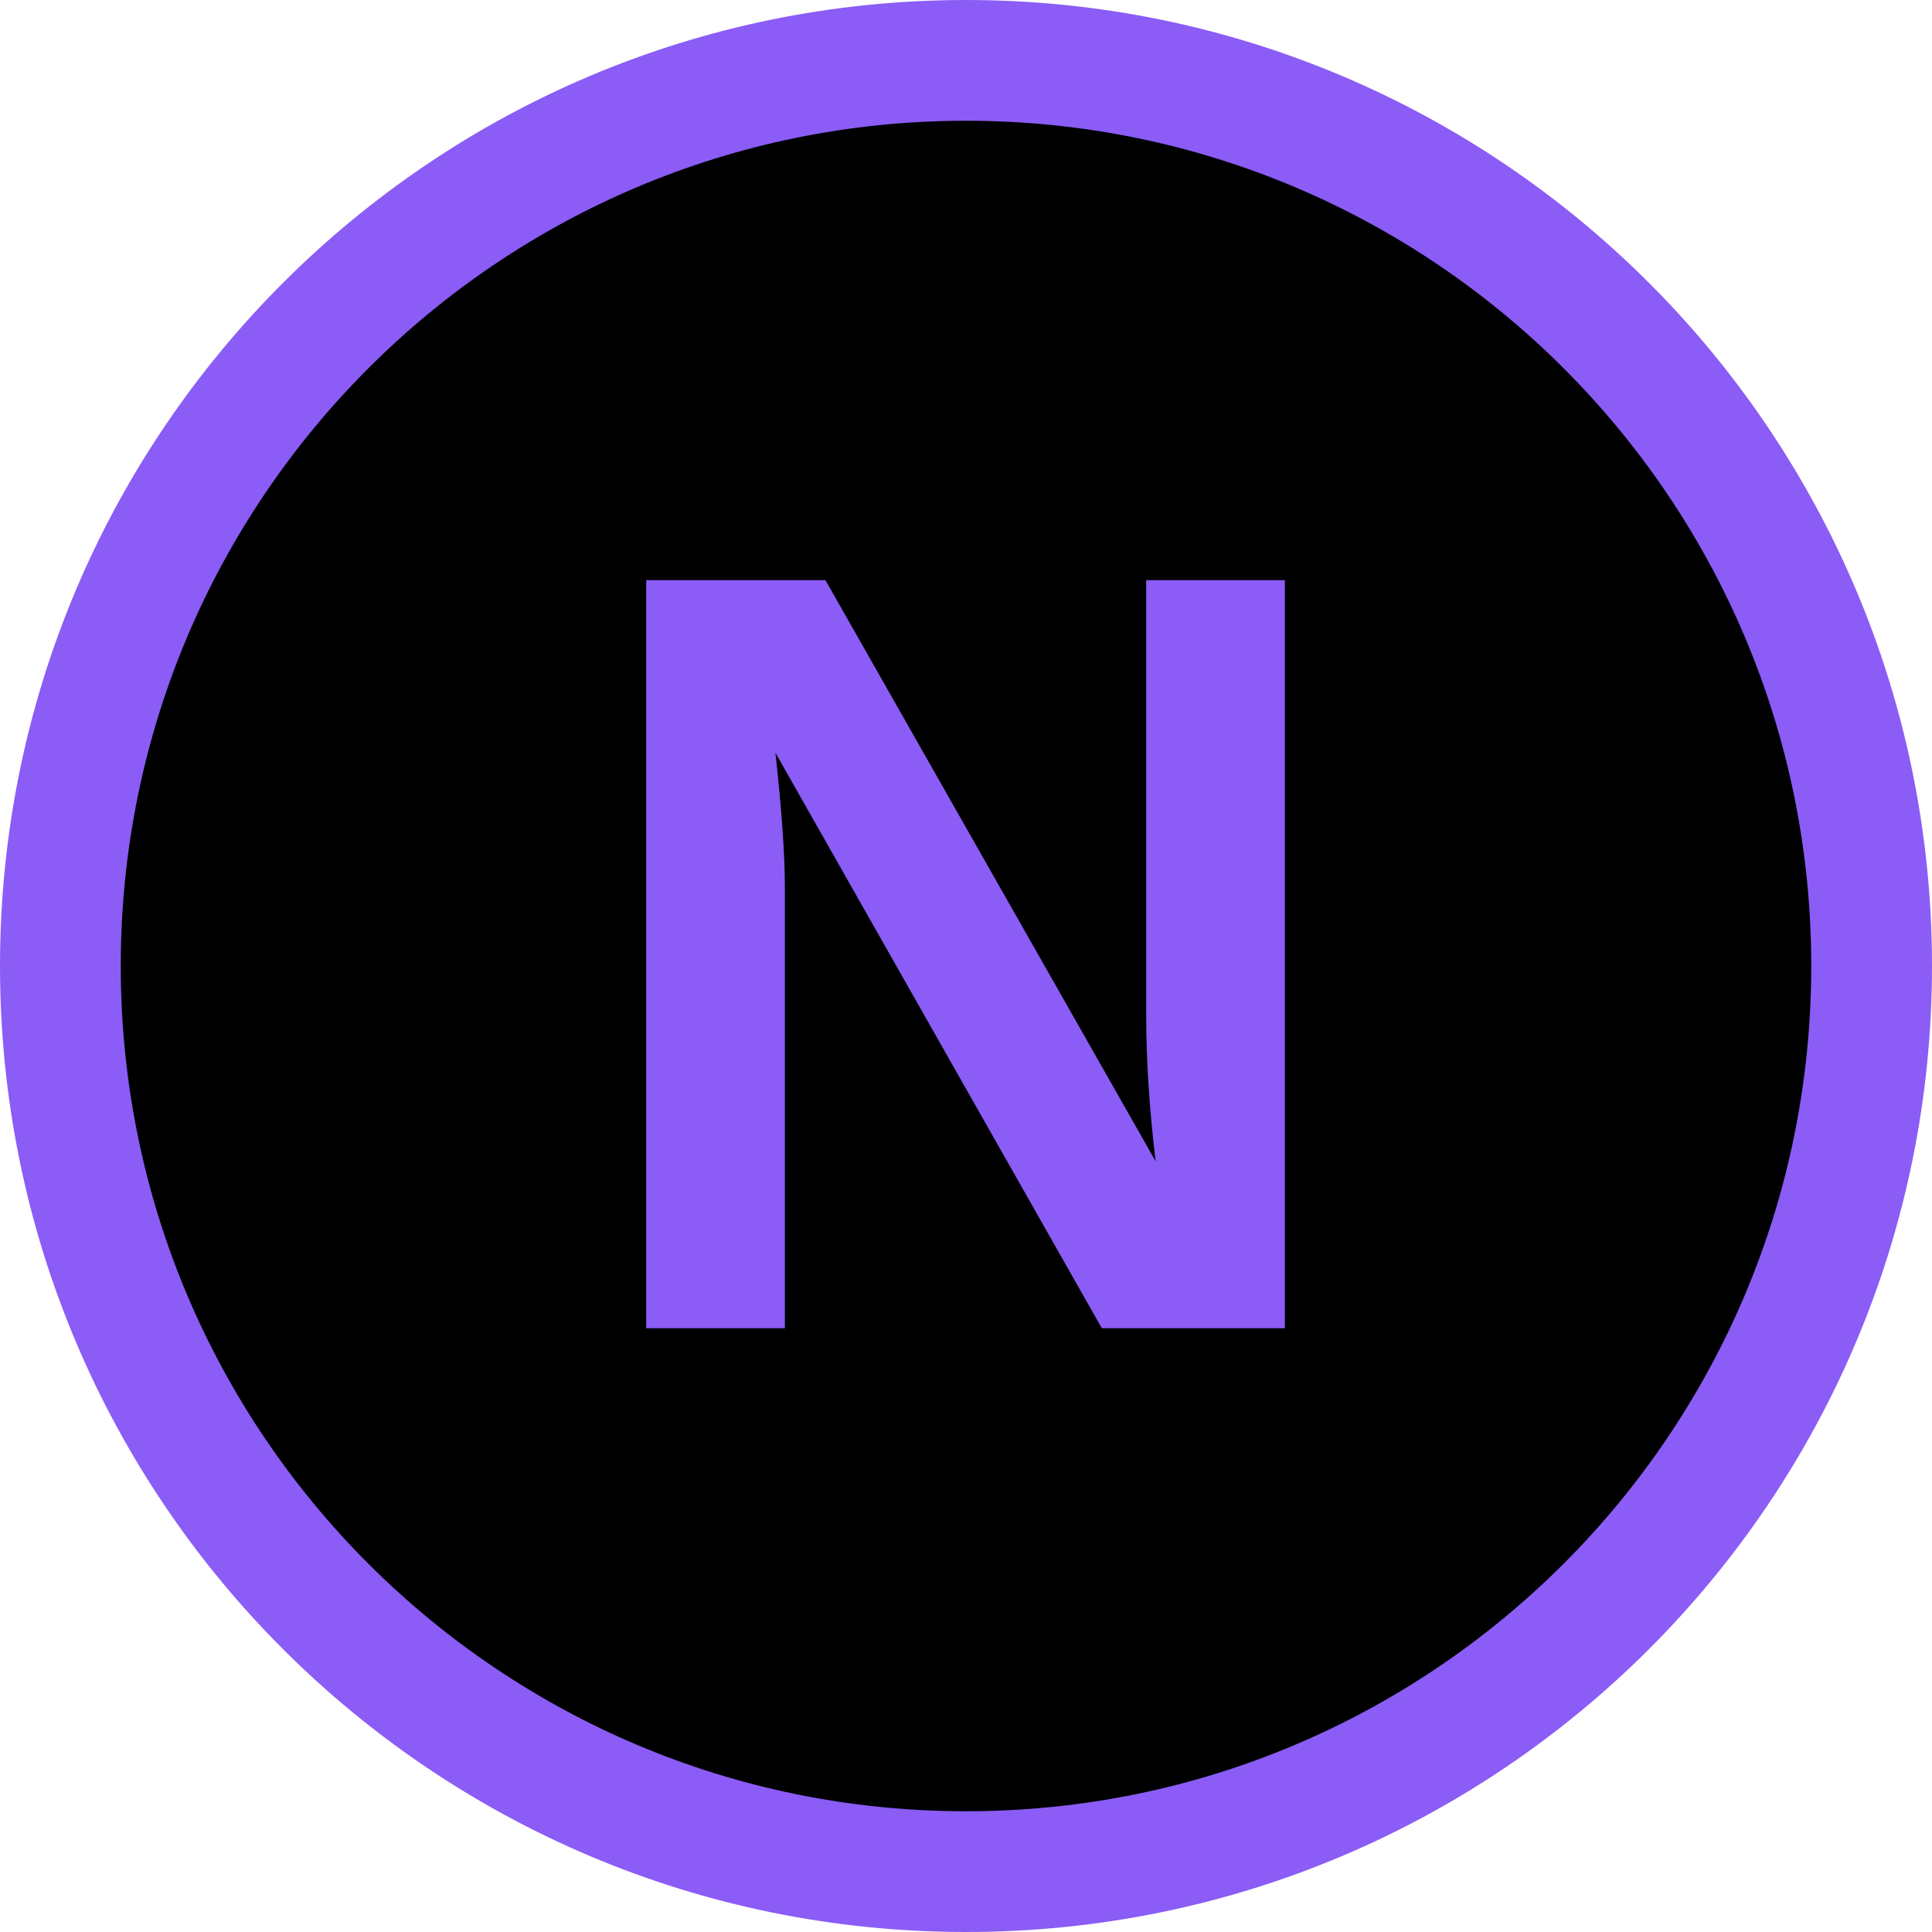
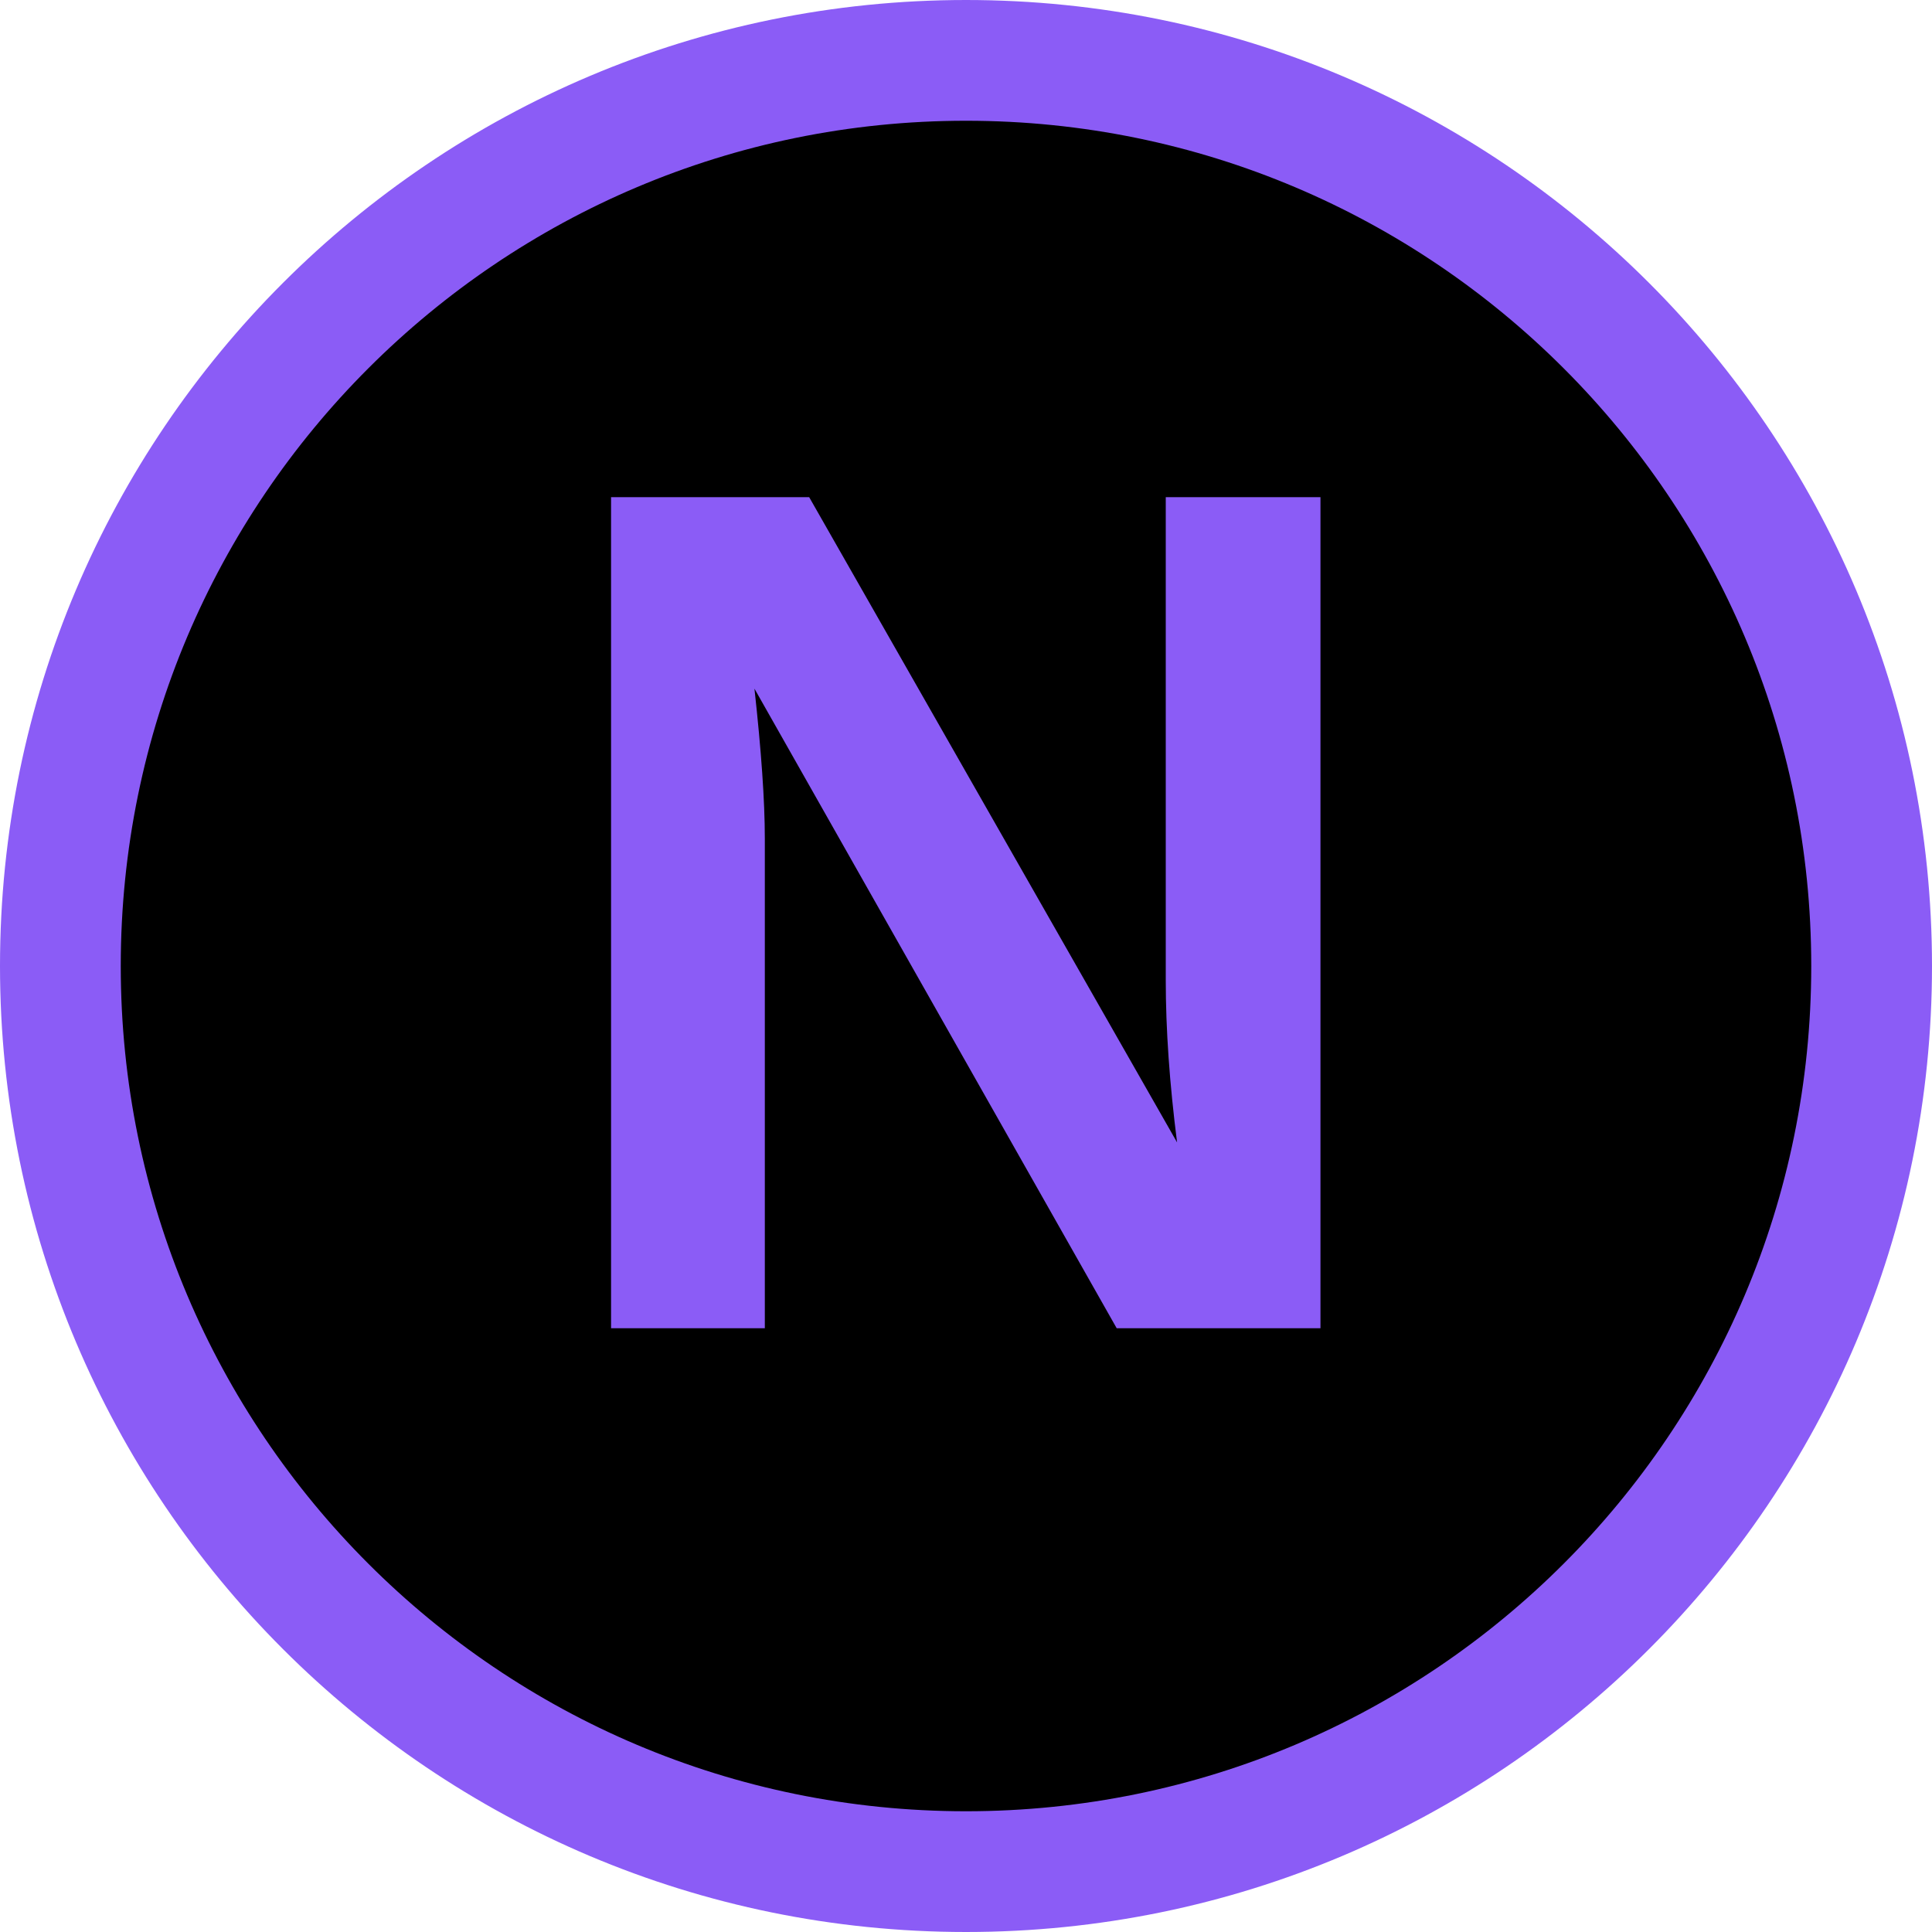
<svg xmlns="http://www.w3.org/2000/svg" width="32" height="32" viewBox="0 0 32 32" fill="none">
  <circle cx="16" cy="16" r="15" fill="#000000" stroke="#8b5cf6" stroke-width="2" />
-   <text x="16" y="22" font-family="Arial, sans-serif" font-size="18" font-weight="bold" text-anchor="middle" fill="#8b5cf6">N</text>
+   <text x="16" y="22" font-family="Arial, sans-serif" font-size="20" font-weight="bold" text-anchor="middle" fill="#8b5cf6">N</text>
</svg>
